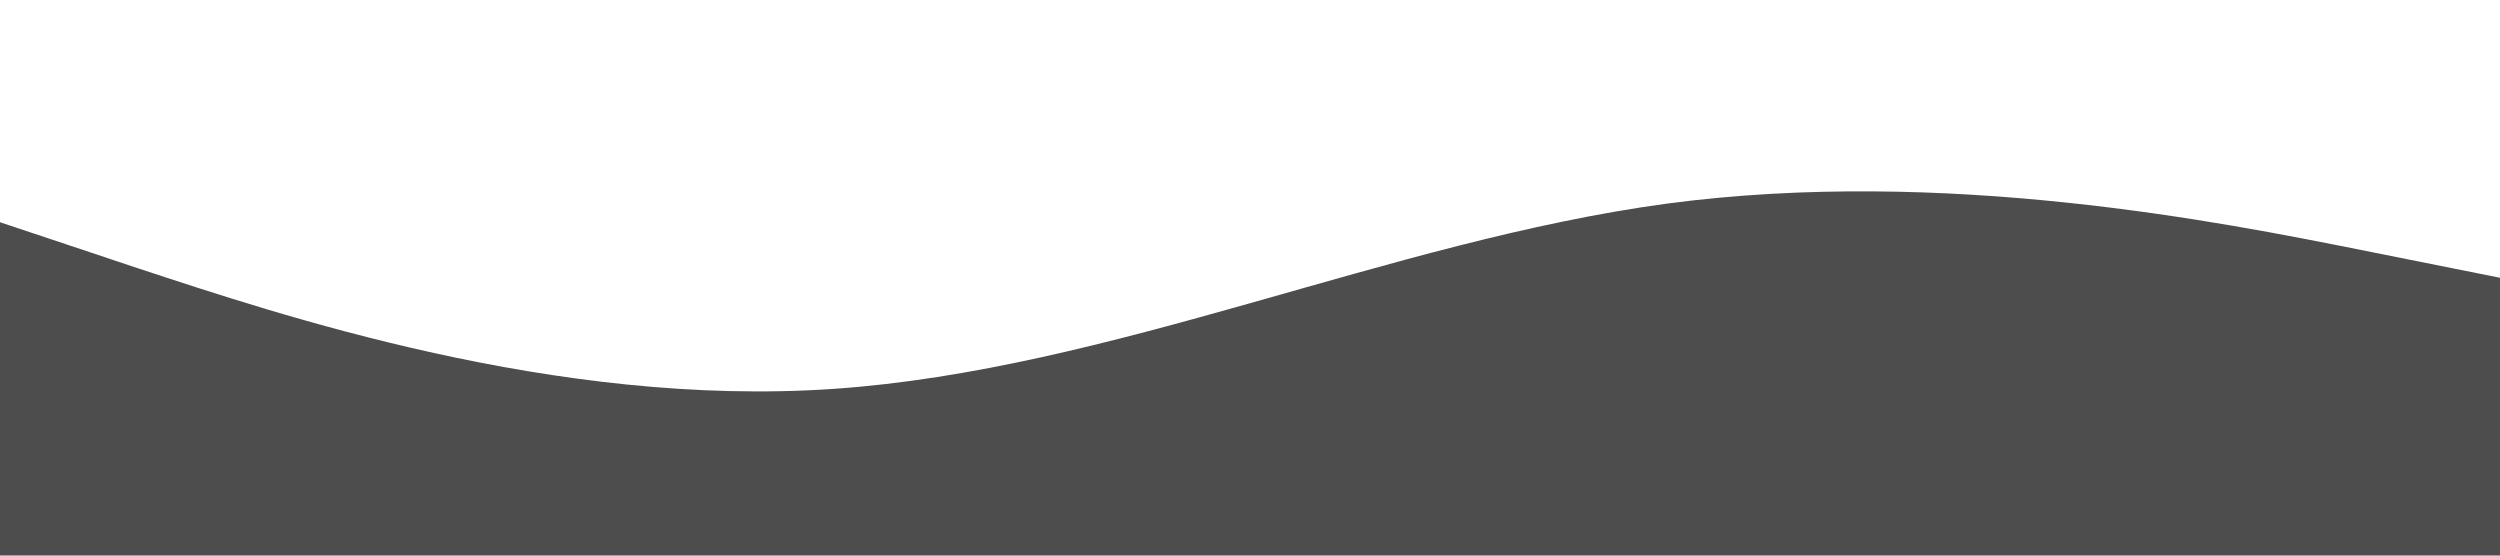
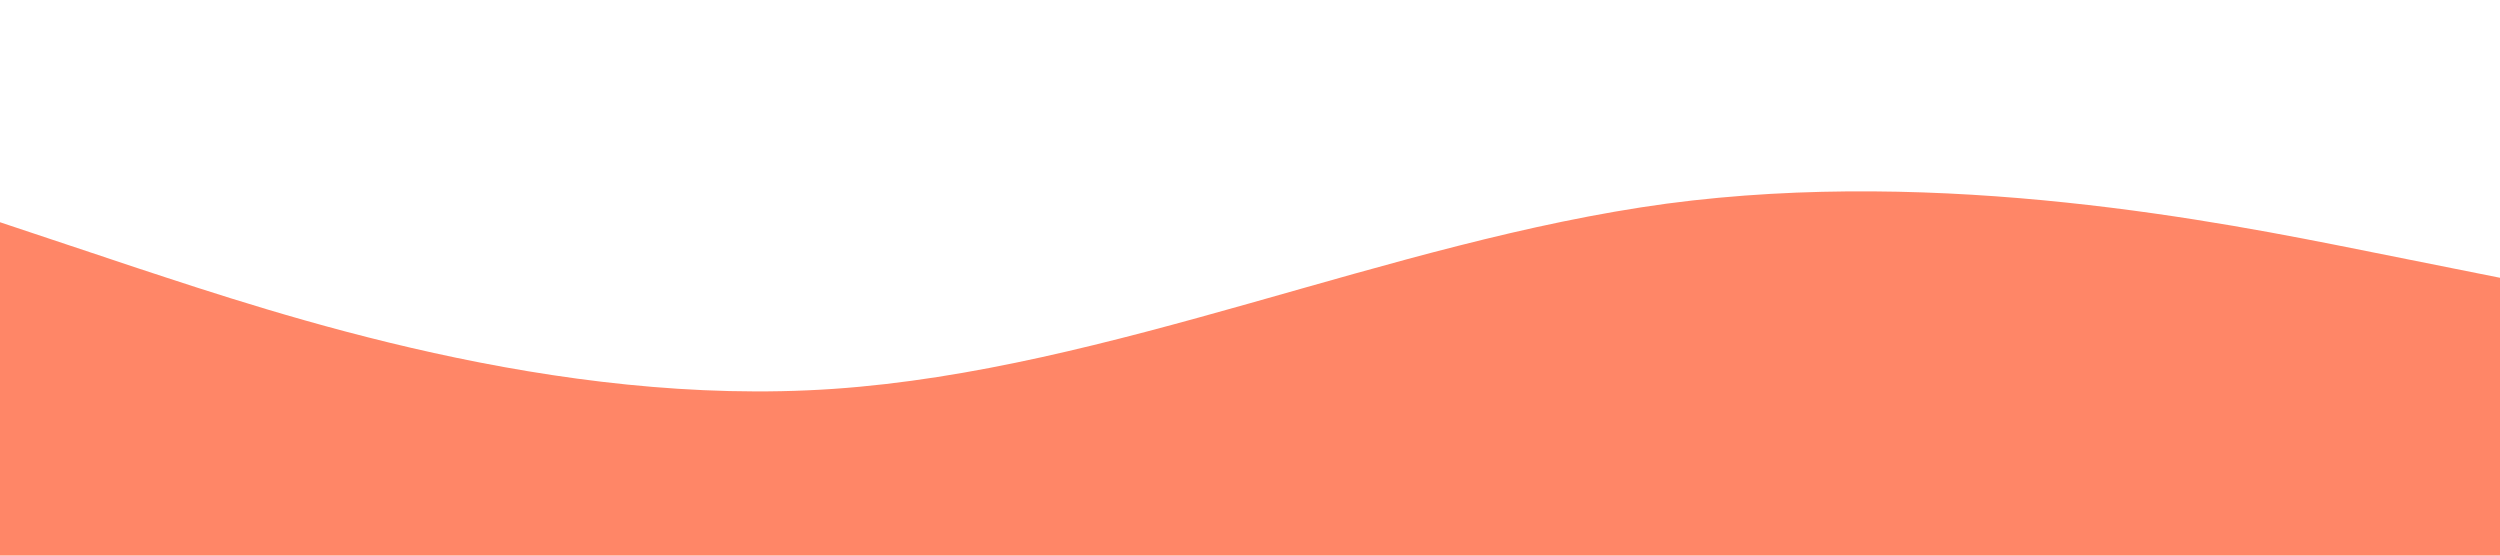
<svg xmlns="http://www.w3.org/2000/svg" viewBox="0 0 1440 320">
-   <path fill="#4d4d4d" fill-opacity="1" d="M0,128L80,154.7C160,181,320,235,480,224C640,213,800,139,960,117.3C1120,96,1280,128,1360,144L1440,160L1440,320L1360,320C1280,320,1120,320,960,320C800,320,640,320,480,320C320,320,160,320,80,320L0,320Z" />
+   <path fill="#FF8667" fill-opacity="1" d="M0,128L80,154.7C160,181,320,235,480,224C640,213,800,139,960,117.3C1120,96,1280,128,1360,144L1440,160L1440,320L1360,320C1280,320,1120,320,960,320C800,320,640,320,480,320C320,320,160,320,80,320L0,320Z" />
</svg>
